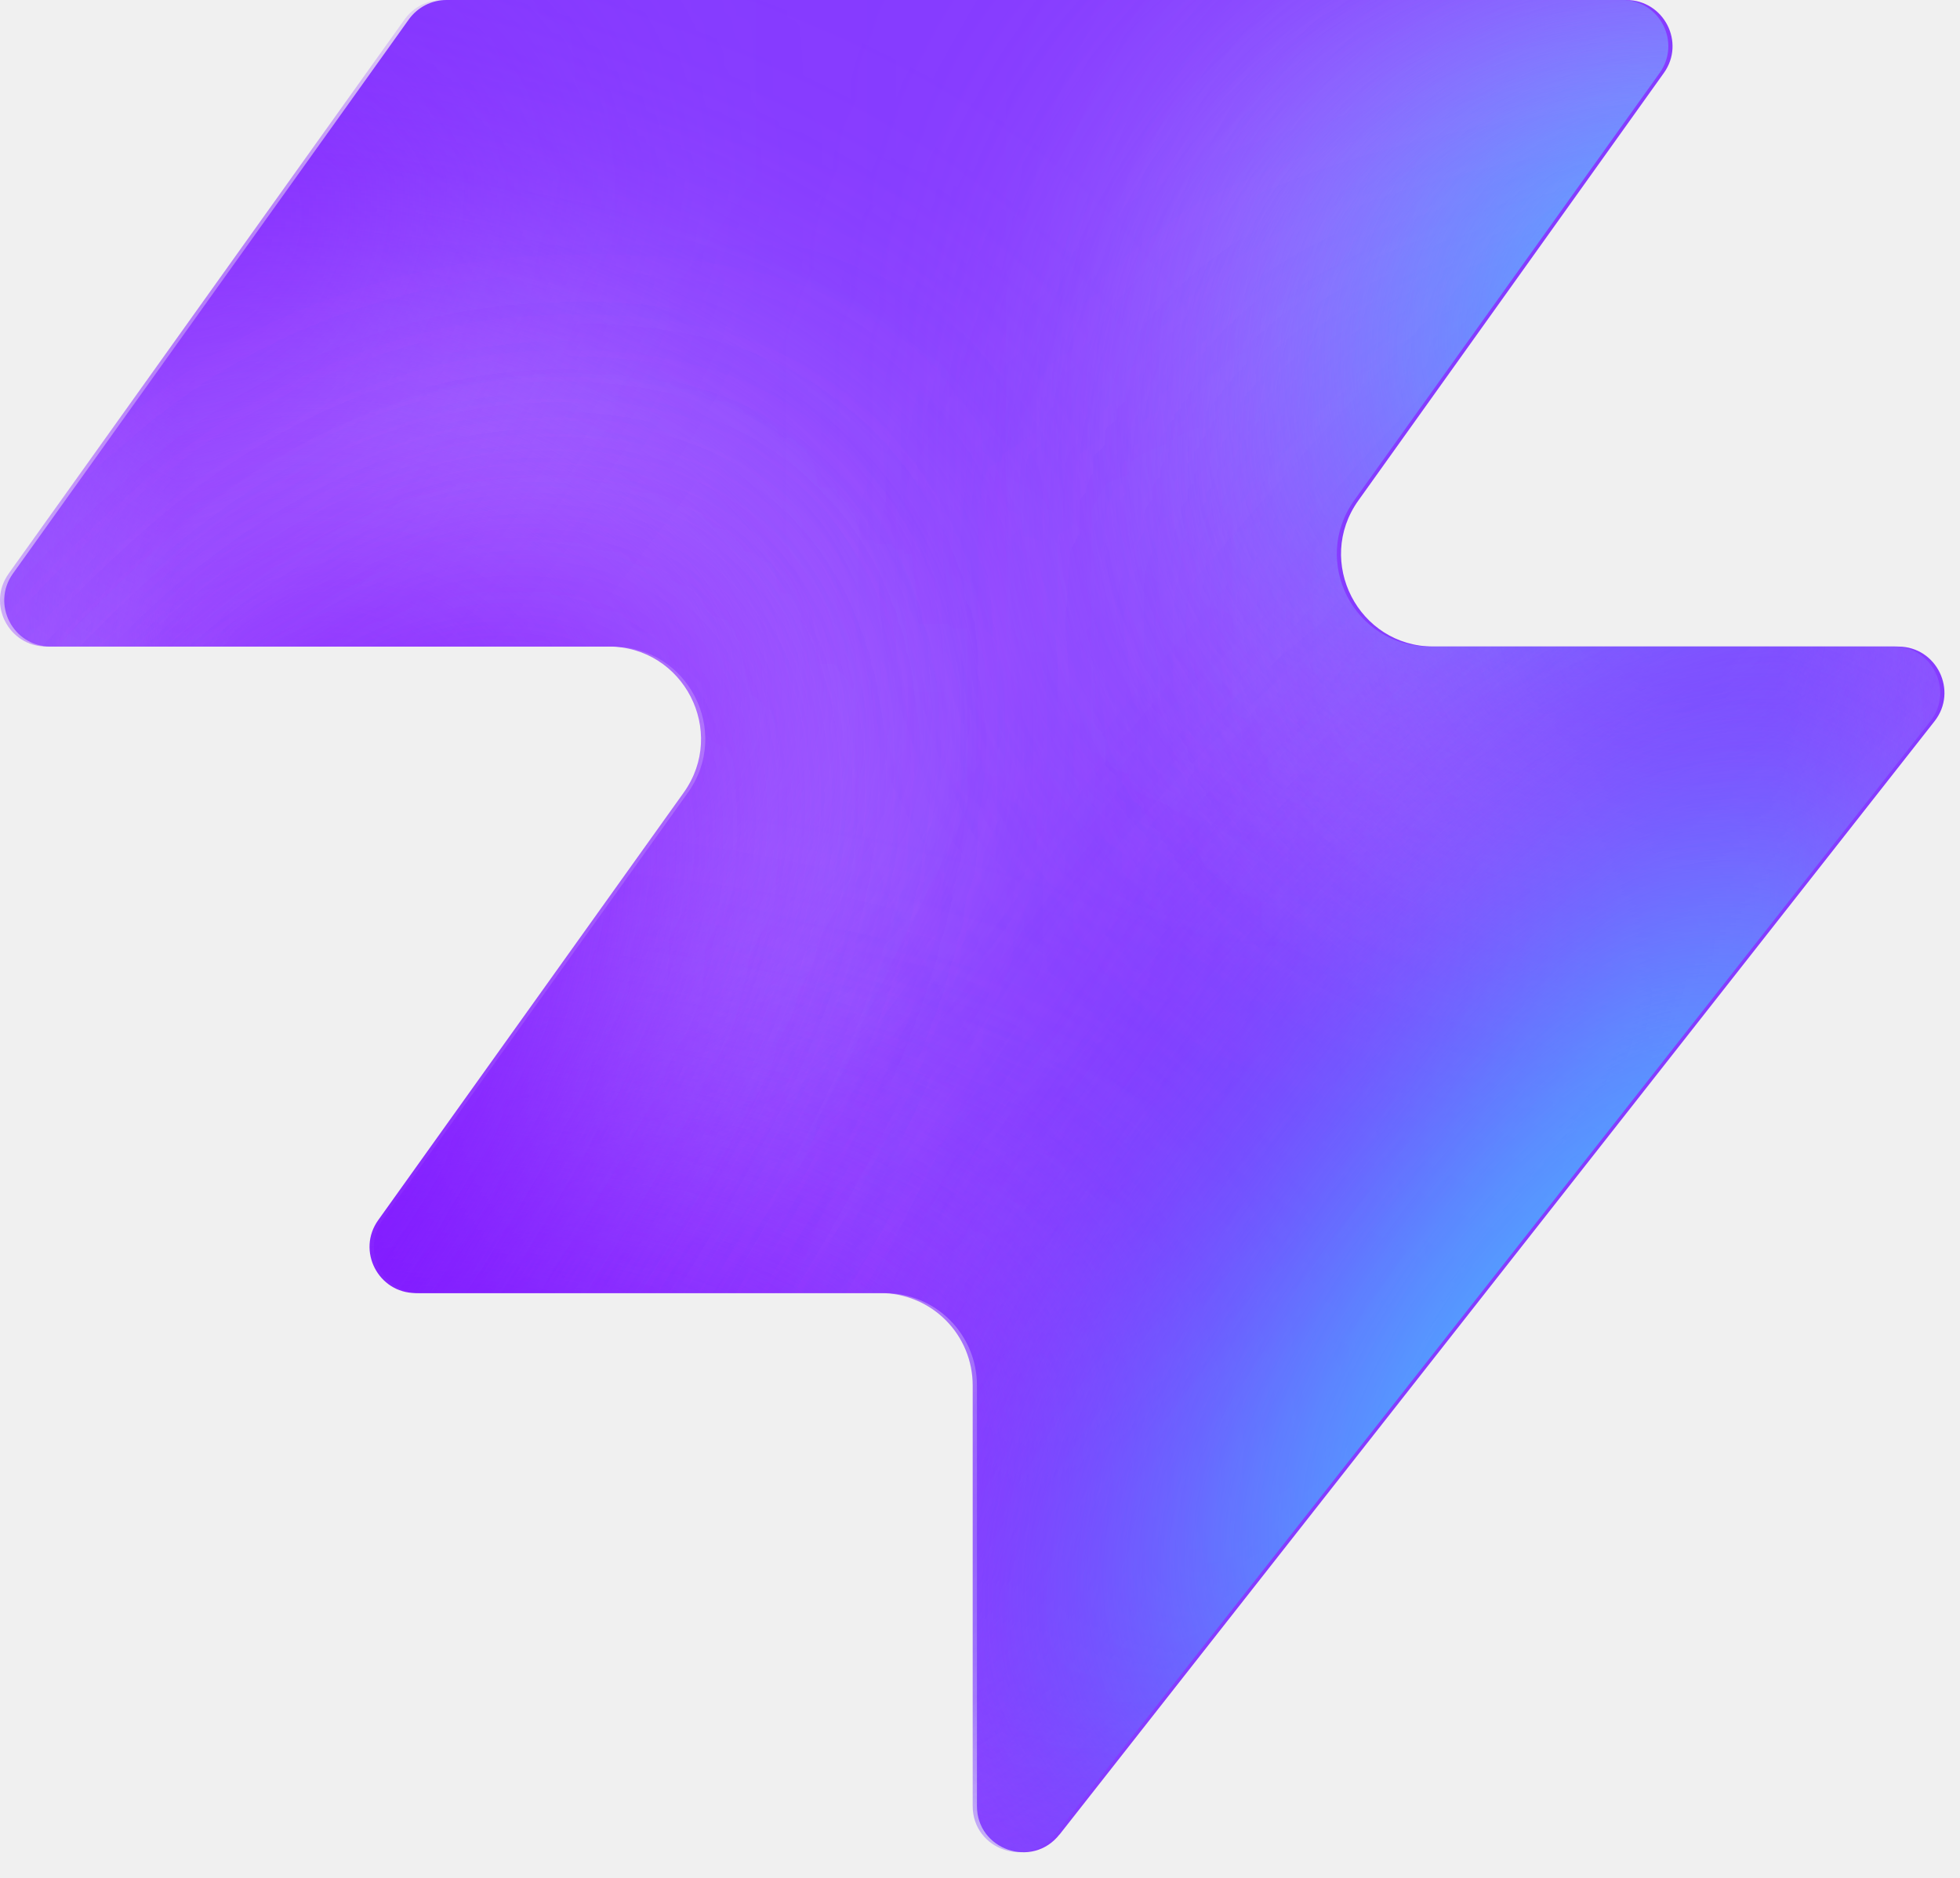
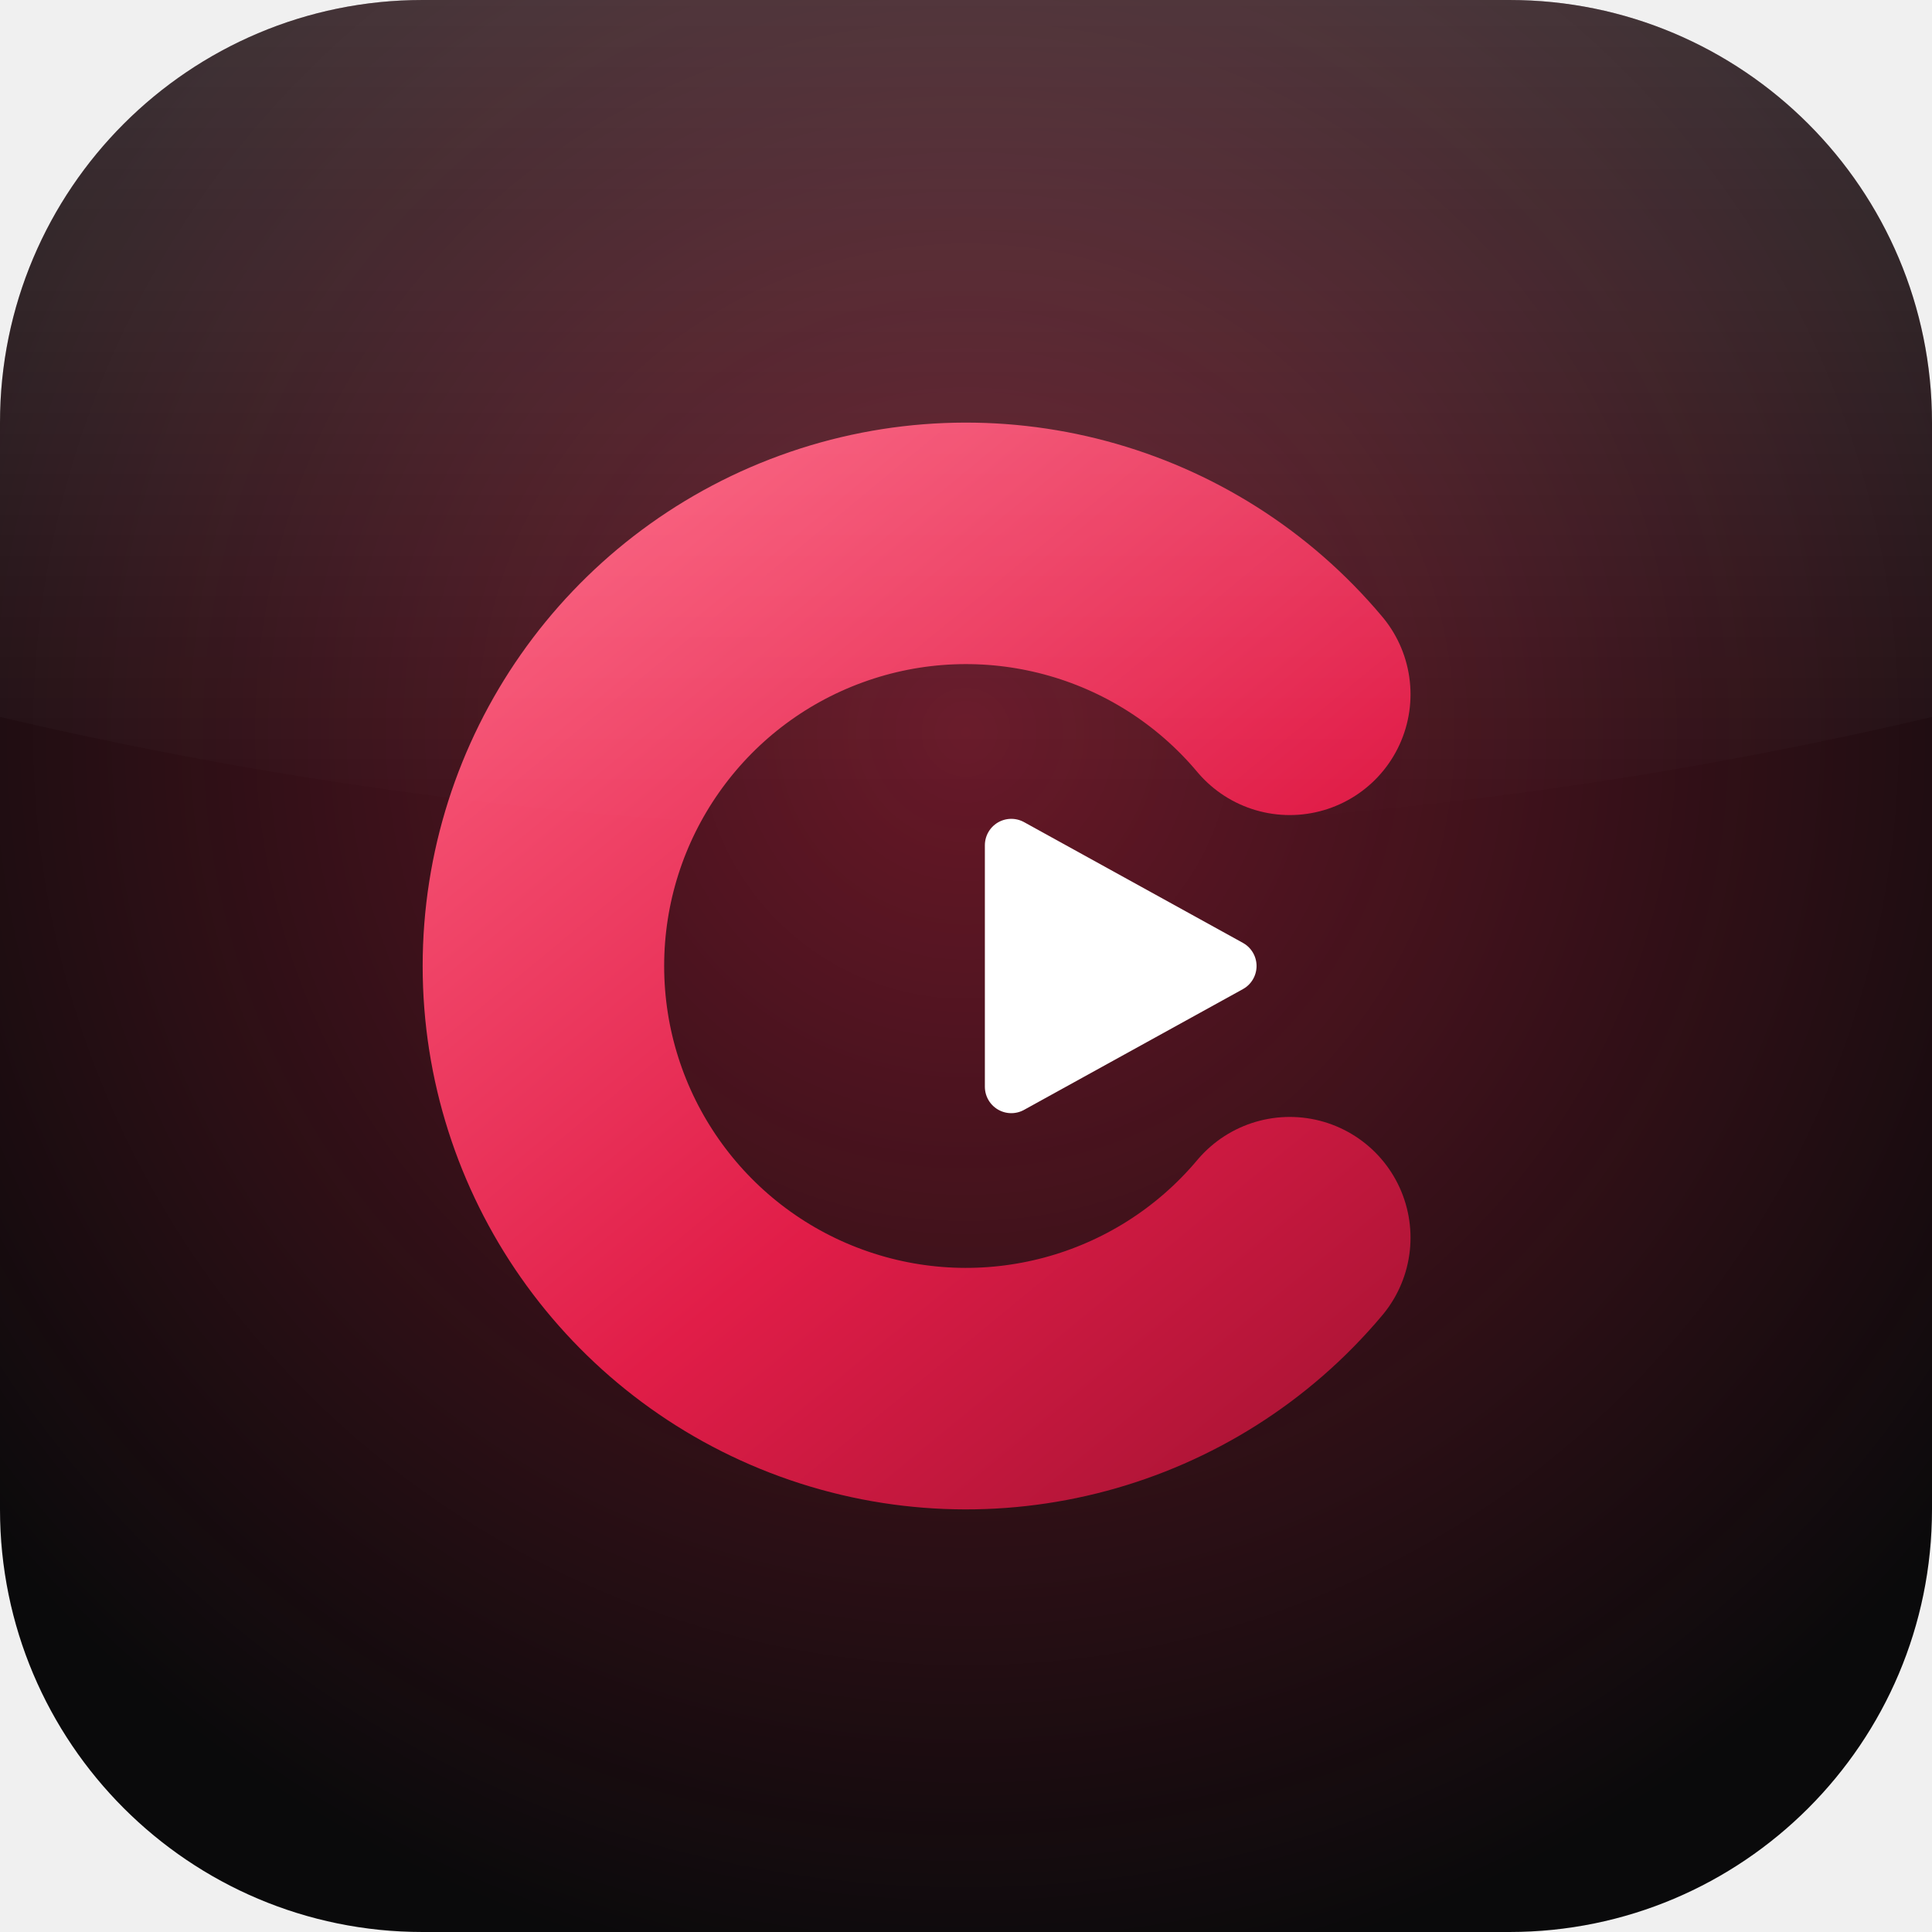
- <svg xmlns="http://www.w3.org/2000/svg" width="48" height="46" fill="none" viewBox="0 0 48 46">
-   <path fill="#863bff" d="M25.946 44.938c-.664.845-2.021.375-2.021-.698V33.937a2.26 2.26 0 0 0-2.262-2.262H10.287c-.92 0-1.456-1.04-.92-1.788l7.48-10.471c1.07-1.497 0-3.578-1.842-3.578H1.237c-.92 0-1.456-1.04-.92-1.788L10.013.474c.214-.297.556-.474.92-.474h28.894c.92 0 1.456 1.04.92 1.788l-7.48 10.471c-1.07 1.498 0 3.579 1.842 3.579h11.377c.943 0 1.473 1.088.89 1.83L25.947 44.94z" style="fill:#863bff;fill:color(display-p3 .525 .23 1);fill-opacity:1" />
-   <mask id="a" width="48" height="46" x="0" y="0" maskUnits="userSpaceOnUse" style="mask-type:alpha">
-     <path fill="#000" d="M25.842 44.938c-.664.844-2.021.375-2.021-.698V33.937a2.26 2.26 0 0 0-2.262-2.262H10.183c-.92 0-1.456-1.04-.92-1.788l7.48-10.471c1.07-1.498 0-3.579-1.842-3.579H1.133c-.92 0-1.456-1.04-.92-1.787L9.91.473c.214-.297.556-.474.92-.474h28.894c.92 0 1.456 1.04.92 1.788l-7.48 10.471c-1.07 1.498 0 3.578 1.842 3.578h11.377c.943 0 1.473 1.088.89 1.832L25.843 44.94z" style="fill:#000;fill-opacity:1" />
-   </mask>
-   <g mask="url(#a)">
-     <g filter="url(#b)">
-       <ellipse cx="5.508" cy="14.704" fill="#ede6ff" rx="5.508" ry="14.704" style="fill:#ede6ff;fill:color(display-p3 .927 .903 1);fill-opacity:1" transform="matrix(.00324 1 1 -.00324 -4.47 31.516)" />
-     </g>
-     <g filter="url(#c)">
-       <ellipse cx="10.399" cy="29.851" fill="#ede6ff" rx="10.399" ry="29.851" style="fill:#ede6ff;fill:color(display-p3 .927 .903 1);fill-opacity:1" transform="matrix(.00324 1 1 -.00324 -39.328 7.883)" />
-     </g>
-     <g filter="url(#d)">
-       <ellipse cx="5.508" cy="30.487" fill="#7e14ff" rx="5.508" ry="30.487" style="fill:#7e14ff;fill:color(display-p3 .492 .077 1);fill-opacity:1" transform="rotate(89.814 -25.913 -14.639)scale(1 -1)" />
-     </g>
-     <g filter="url(#e)">
-       <ellipse cx="5.508" cy="30.599" fill="#7e14ff" rx="5.508" ry="30.599" style="fill:#7e14ff;fill:color(display-p3 .492 .077 1);fill-opacity:1" transform="rotate(89.814 -32.644 -3.334)scale(1 -1)" />
-     </g>
-     <g filter="url(#f)">
-       <ellipse cx="5.508" cy="30.599" fill="#7e14ff" rx="5.508" ry="30.599" style="fill:#7e14ff;fill:color(display-p3 .492 .077 1);fill-opacity:1" transform="matrix(.00324 1 1 -.00324 -34.34 30.47)" />
-     </g>
-     <g filter="url(#g)">
-       <ellipse cx="14.072" cy="22.078" fill="#ede6ff" rx="14.072" ry="22.078" style="fill:#ede6ff;fill:color(display-p3 .927 .903 1);fill-opacity:1" transform="rotate(93.35 24.506 48.493)scale(-1 1)" />
-     </g>
-     <g filter="url(#h)">
-       <ellipse cx="3.47" cy="21.501" fill="#7e14ff" rx="3.47" ry="21.501" style="fill:#7e14ff;fill:color(display-p3 .492 .077 1);fill-opacity:1" transform="rotate(89.009 28.708 47.59)scale(-1 1)" />
-     </g>
-     <g filter="url(#i)">
-       <ellipse cx="3.47" cy="21.501" fill="#7e14ff" rx="3.47" ry="21.501" style="fill:#7e14ff;fill:color(display-p3 .492 .077 1);fill-opacity:1" transform="rotate(89.009 28.708 47.59)scale(-1 1)" />
-     </g>
-     <g filter="url(#j)">
-       <ellipse cx=".387" cy="8.972" fill="#7e14ff" rx="4.407" ry="29.108" style="fill:#7e14ff;fill:color(display-p3 .492 .077 1);fill-opacity:1" transform="rotate(39.51 .387 8.972)" />
-     </g>
-     <g filter="url(#k)">
-       <ellipse cx="47.523" cy="-6.092" fill="#7e14ff" rx="4.407" ry="29.108" style="fill:#7e14ff;fill:color(display-p3 .492 .077 1);fill-opacity:1" transform="rotate(37.892 47.523 -6.092)" />
-     </g>
-     <g filter="url(#l)">
-       <ellipse cx="41.412" cy="6.333" fill="#47bfff" rx="5.971" ry="9.665" style="fill:#47bfff;fill:color(display-p3 .28 .748 1);fill-opacity:1" transform="rotate(37.892 41.412 6.333)" />
-     </g>
-     <g filter="url(#m)">
-       <ellipse cx="-1.879" cy="38.332" fill="#7e14ff" rx="4.407" ry="29.108" style="fill:#7e14ff;fill:color(display-p3 .492 .077 1);fill-opacity:1" transform="rotate(37.892 -1.88 38.332)" />
-     </g>
-     <g filter="url(#n)">
-       <ellipse cx="-1.879" cy="38.332" fill="#7e14ff" rx="4.407" ry="29.108" style="fill:#7e14ff;fill:color(display-p3 .492 .077 1);fill-opacity:1" transform="rotate(37.892 -1.88 38.332)" />
-     </g>
-     <g filter="url(#o)">
-       <ellipse cx="35.651" cy="29.907" fill="#7e14ff" rx="4.407" ry="29.108" style="fill:#7e14ff;fill:color(display-p3 .492 .077 1);fill-opacity:1" transform="rotate(37.892 35.651 29.907)" />
-     </g>
-     <g filter="url(#p)">
-       <ellipse cx="38.418" cy="32.4" fill="#47bfff" rx="5.971" ry="15.297" style="fill:#47bfff;fill:color(display-p3 .28 .748 1);fill-opacity:1" transform="rotate(37.892 38.418 32.4)" />
-     </g>
+ <svg xmlns="http://www.w3.org/2000/svg" viewBox="0 0 512 512" width="512" height="512">
+   <defs>
+     <radialGradient id="glow" cx="50%" cy="38%" r="65%">
+       <stop offset="0" stop-color="#ff2d55" stop-opacity="0.38" />
+       <stop offset="1" stop-color="#ff2d55" stop-opacity="0" />
+     </radialGradient>
+     <linearGradient id="ring" x1="120" y1="90" x2="400" y2="430" gradientUnits="userSpaceOnUse">
+       <stop offset="0" stop-color="#ff6b87" />
+       <stop offset="0.55" stop-color="#e11d48" />
+       <stop offset="1" stop-color="#8f0f2b" />
+     </linearGradient>
+     <linearGradient id="gloss" x1="0" y1="0" x2="0" y2="1">
+       <stop offset="0" stop-color="#fff" stop-opacity="0.16" />
+       <stop offset="1" stop-color="#fff" stop-opacity="0" />
+     </linearGradient>
+   </defs>
+   <rect width="512" height="512" rx="112" fill="#0a0a0b" />
+   <rect width="512" height="512" rx="112" fill="url(#glow)" />
+   <g transform="translate(0 0) scale(1)">
+     <path d="M341.8 184 A112 112 0 1 0 341.8 328" fill="none" stroke="url(#ring)" stroke-width="64" stroke-linecap="round" />
+     <path d="M268 224 L326 256 L268 288 Z" fill="#fff" stroke="#fff" stroke-width="14" stroke-linejoin="round" />
  </g>
-   <defs>
-     <filter id="b" width="60.045" height="41.654" x="-19.77" y="16.149" color-interpolation-filters="sRGB" filterUnits="userSpaceOnUse">
-       <feFlood flood-opacity="0" result="BackgroundImageFix" />
-       <feBlend in="SourceGraphic" in2="BackgroundImageFix" result="shape" />
-       <feGaussianBlur result="effect1_foregroundBlur_2002_17158" stdDeviation="7.659" />
-     </filter>
-     <filter id="c" width="90.34" height="51.437" x="-54.613" y="-7.533" color-interpolation-filters="sRGB" filterUnits="userSpaceOnUse">
-       <feFlood flood-opacity="0" result="BackgroundImageFix" />
-       <feBlend in="SourceGraphic" in2="BackgroundImageFix" result="shape" />
-       <feGaussianBlur result="effect1_foregroundBlur_2002_17158" stdDeviation="7.659" />
-     </filter>
-     <filter id="d" width="79.355" height="29.4" x="-49.64" y="2.03" color-interpolation-filters="sRGB" filterUnits="userSpaceOnUse">
-       <feFlood flood-opacity="0" result="BackgroundImageFix" />
-       <feBlend in="SourceGraphic" in2="BackgroundImageFix" result="shape" />
-       <feGaussianBlur result="effect1_foregroundBlur_2002_17158" stdDeviation="4.596" />
-     </filter>
-     <filter id="e" width="79.579" height="29.4" x="-45.045" y="20.029" color-interpolation-filters="sRGB" filterUnits="userSpaceOnUse">
-       <feFlood flood-opacity="0" result="BackgroundImageFix" />
-       <feBlend in="SourceGraphic" in2="BackgroundImageFix" result="shape" />
-       <feGaussianBlur result="effect1_foregroundBlur_2002_17158" stdDeviation="4.596" />
-     </filter>
-     <filter id="f" width="79.579" height="29.4" x="-43.513" y="21.178" color-interpolation-filters="sRGB" filterUnits="userSpaceOnUse">
-       <feFlood flood-opacity="0" result="BackgroundImageFix" />
-       <feBlend in="SourceGraphic" in2="BackgroundImageFix" result="shape" />
-       <feGaussianBlur result="effect1_foregroundBlur_2002_17158" stdDeviation="4.596" />
-     </filter>
-     <filter id="g" width="74.749" height="58.852" x="15.756" y="-17.901" color-interpolation-filters="sRGB" filterUnits="userSpaceOnUse">
-       <feFlood flood-opacity="0" result="BackgroundImageFix" />
-       <feBlend in="SourceGraphic" in2="BackgroundImageFix" result="shape" />
-       <feGaussianBlur result="effect1_foregroundBlur_2002_17158" stdDeviation="7.659" />
-     </filter>
-     <filter id="h" width="61.377" height="25.362" x="23.548" y="2.284" color-interpolation-filters="sRGB" filterUnits="userSpaceOnUse">
-       <feFlood flood-opacity="0" result="BackgroundImageFix" />
-       <feBlend in="SourceGraphic" in2="BackgroundImageFix" result="shape" />
-       <feGaussianBlur result="effect1_foregroundBlur_2002_17158" stdDeviation="4.596" />
-     </filter>
-     <filter id="i" width="61.377" height="25.362" x="23.548" y="2.284" color-interpolation-filters="sRGB" filterUnits="userSpaceOnUse">
-       <feFlood flood-opacity="0" result="BackgroundImageFix" />
-       <feBlend in="SourceGraphic" in2="BackgroundImageFix" result="shape" />
-       <feGaussianBlur result="effect1_foregroundBlur_2002_17158" stdDeviation="4.596" />
-     </filter>
-     <filter id="j" width="56.045" height="63.649" x="-27.636" y="-22.853" color-interpolation-filters="sRGB" filterUnits="userSpaceOnUse">
-       <feFlood flood-opacity="0" result="BackgroundImageFix" />
-       <feBlend in="SourceGraphic" in2="BackgroundImageFix" result="shape" />
-       <feGaussianBlur result="effect1_foregroundBlur_2002_17158" stdDeviation="4.596" />
-     </filter>
-     <filter id="k" width="54.814" height="64.646" x="20.116" y="-38.415" color-interpolation-filters="sRGB" filterUnits="userSpaceOnUse">
-       <feFlood flood-opacity="0" result="BackgroundImageFix" />
-       <feBlend in="SourceGraphic" in2="BackgroundImageFix" result="shape" />
-       <feGaussianBlur result="effect1_foregroundBlur_2002_17158" stdDeviation="4.596" />
-     </filter>
-     <filter id="l" width="33.541" height="35.313" x="24.641" y="-11.323" color-interpolation-filters="sRGB" filterUnits="userSpaceOnUse">
-       <feFlood flood-opacity="0" result="BackgroundImageFix" />
-       <feBlend in="SourceGraphic" in2="BackgroundImageFix" result="shape" />
-       <feGaussianBlur result="effect1_foregroundBlur_2002_17158" stdDeviation="4.596" />
-     </filter>
-     <filter id="m" width="54.814" height="64.646" x="-29.286" y="6.009" color-interpolation-filters="sRGB" filterUnits="userSpaceOnUse">
-       <feFlood flood-opacity="0" result="BackgroundImageFix" />
-       <feBlend in="SourceGraphic" in2="BackgroundImageFix" result="shape" />
-       <feGaussianBlur result="effect1_foregroundBlur_2002_17158" stdDeviation="4.596" />
-     </filter>
-     <filter id="n" width="54.814" height="64.646" x="-29.286" y="6.009" color-interpolation-filters="sRGB" filterUnits="userSpaceOnUse">
-       <feFlood flood-opacity="0" result="BackgroundImageFix" />
-       <feBlend in="SourceGraphic" in2="BackgroundImageFix" result="shape" />
-       <feGaussianBlur result="effect1_foregroundBlur_2002_17158" stdDeviation="4.596" />
-     </filter>
-     <filter id="o" width="54.814" height="64.646" x="8.244" y="-2.416" color-interpolation-filters="sRGB" filterUnits="userSpaceOnUse">
-       <feFlood flood-opacity="0" result="BackgroundImageFix" />
-       <feBlend in="SourceGraphic" in2="BackgroundImageFix" result="shape" />
-       <feGaussianBlur result="effect1_foregroundBlur_2002_17158" stdDeviation="4.596" />
-     </filter>
-     <filter id="p" width="39.409" height="43.623" x="18.713" y="10.588" color-interpolation-filters="sRGB" filterUnits="userSpaceOnUse">
-       <feFlood flood-opacity="0" result="BackgroundImageFix" />
-       <feBlend in="SourceGraphic" in2="BackgroundImageFix" result="shape" />
-       <feGaussianBlur result="effect1_foregroundBlur_2002_17158" stdDeviation="4.596" />
-     </filter>
-   </defs>
+   <path d="M0 112 A112 112 0 0 1 112 0 H400 A112 112 0 0 1 512 112 V190 Q256 250 0 190 Z" fill="url(#gloss)" />
</svg>
